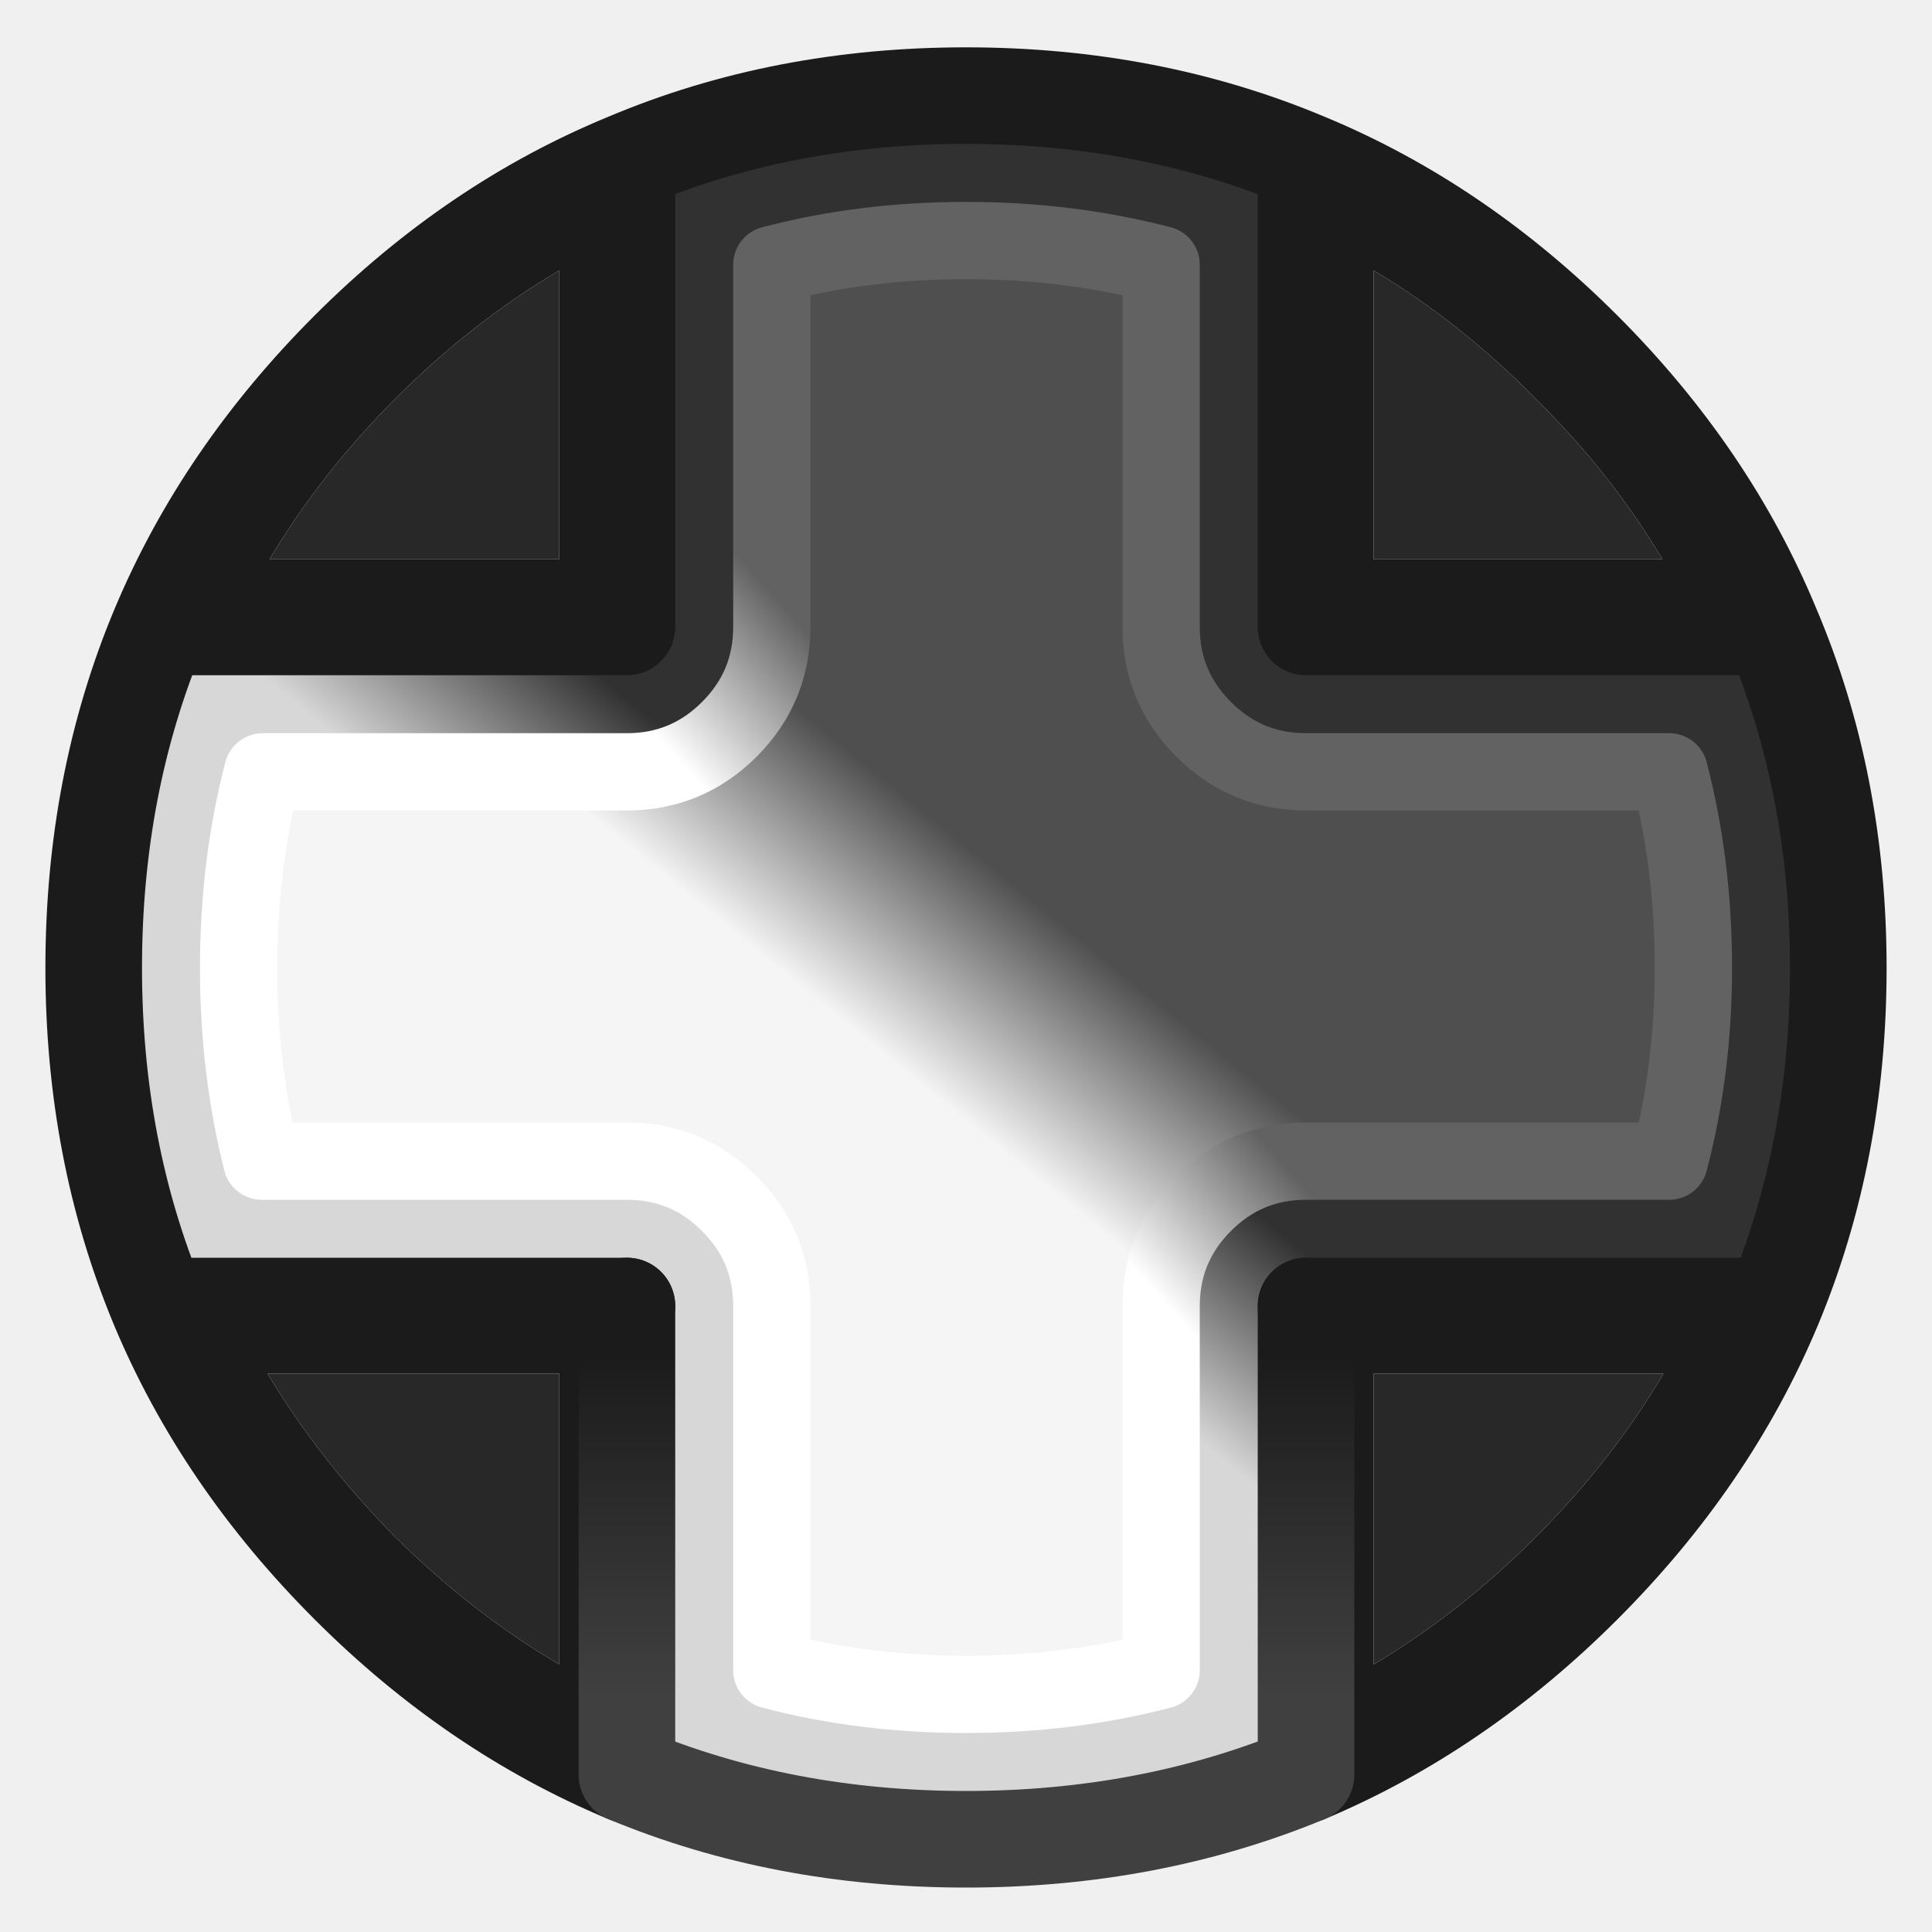
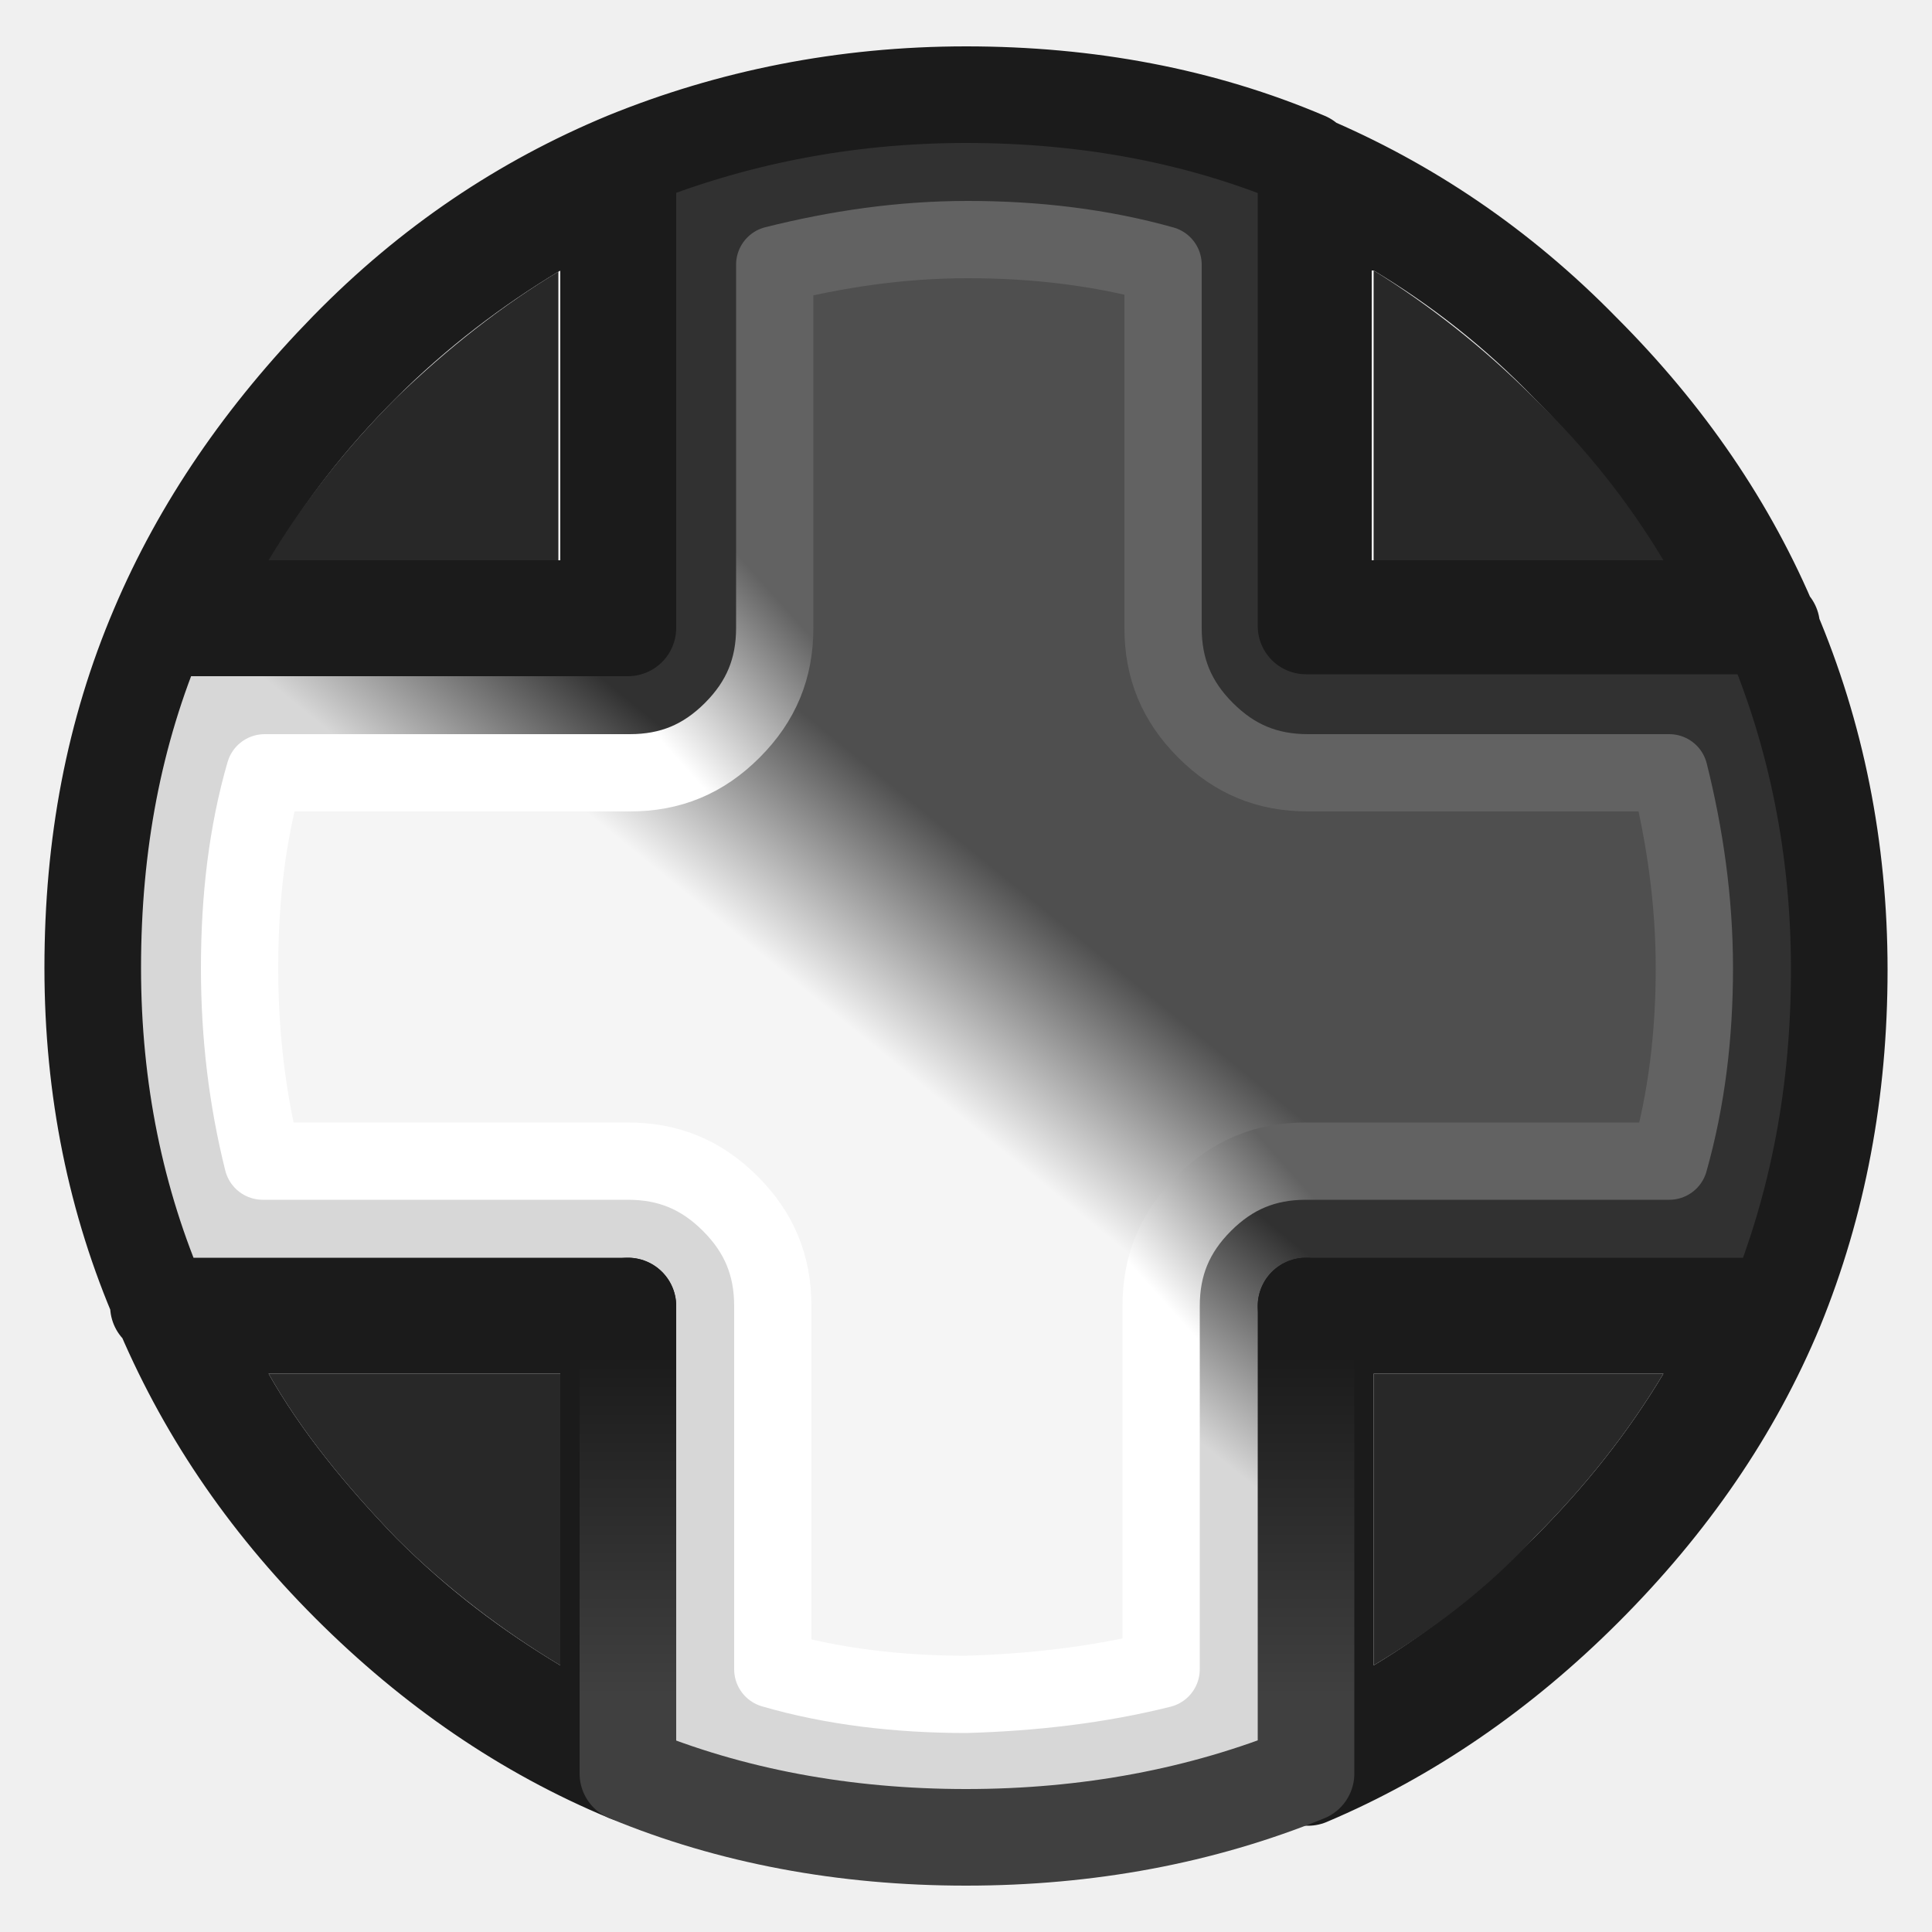
- <svg xmlns="http://www.w3.org/2000/svg" xmlns:xlink="http://www.w3.org/1999/xlink" version="1.1" x="0px" y="0px" viewBox="0 0 100 100">
-   <defs>
-     <linearGradient id="Gradient_1" gradientUnits="userSpaceOnUse" x1="68" y1="65.163" x2="61" y2="73.737" spreadMethod="pad">
-       <stop offset="0%" stop-color="#313131" />
-       <stop offset="100%" stop-color="#D7D7D7" />
-     </linearGradient>
-     <linearGradient id="Gradient_2" gradientUnits="userSpaceOnUse" x1="68" y1="58.4" x2="61" y2="67" spreadMethod="pad">
-       <stop offset="0%" stop-color="#4F4F4F" />
-       <stop offset="100%" stop-color="#F5F5F5" />
-     </linearGradient>
-     <linearGradient id="Gradient_3" gradientUnits="userSpaceOnUse" x1="68" y1="61.962" x2="61" y2="68.237" spreadMethod="pad">
-       <stop offset="0%" stop-color="#626262" />
-       <stop offset="100%" stop-color="#FFFFFF" />
-     </linearGradient>
-     <linearGradient id="Gradient_4" gradientUnits="userSpaceOnUse" x1="45.65" y1="70.15" x2="45.65" y2="87.75" spreadMethod="pad">
-       <stop offset="0%" stop-color="#1B1B1B" />
-       <stop offset="100%" stop-color="#404040" />
-     </linearGradient>
-     <g id="Layer1_0_FILL">
-       <path fill="#1B1B1B" stroke="none" d=" M 8.2 67.6 Q 11.5 75.5 18.05 82.05 24.55 88.55 32.45 91.85 L 32.45 67.6 8.2 67.6 M 28.95 86.15 Q 24.45 83.5 20.5 79.6 16.55 75.6 13.85 71.1 L 28.95 71.1 28.95 86.15 M 32.45 8.35 Q 24.55 11.6 18.05 18.1 11.55 24.6 8.25 32.45 L 32.45 32.45 32.45 8.35 M 20.5 20.6 Q 24.45 16.65 28.95 14 L 28.95 28.95 13.95 28.95 Q 16.6 24.5 20.5 20.6 M 81.95 82.05 Q 88.5 75.5 91.8 67.6 L 67.6 67.6 67.6 91.85 Q 75.45 88.55 81.95 82.05 M 71.1 86.15 L 71.1 71.1 86.1 71.1 Q 83.45 75.6 79.45 79.6 75.55 83.5 71.1 86.15 M 91.7 32.45 Q 88.45 24.6 81.95 18.1 75.45 11.6 67.6 8.35 L 67.6 32.45 91.7 32.45 M 71.1 14 Q 75.55 16.65 79.45 20.6 83.4 24.5 86.05 28.95 L 71.1 28.95 71.1 14 Z" />
-       <path fill="#282828" stroke="none" d=" M 20.5 79.6 Q 24.45 83.5 28.95 86.15 L 28.95 71.1 13.85 71.1 Q 16.55 75.6 20.5 79.6 M 28.95 14 Q 24.45 16.65 20.5 20.6 16.6 24.5 13.95 28.95 L 28.95 28.95 28.95 14 M 71.1 71.1 L 71.1 86.15 Q 75.55 83.5 79.45 79.6 83.45 75.6 86.1 71.1 L 71.1 71.1 M 79.45 20.6 Q 75.55 16.65 71.1 14 L 71.1 28.95 86.05 28.95 Q 83.4 24.5 79.45 20.6 Z" />
-       <path fill="url(#Gradient_1)" stroke="none" d=" M 91.8 67.6 Q 95.15 59.55 95.15 50.1 95.15 40.55 91.7 32.45 L 67.6 32.45 67.6 8.35 Q 59.5 4.95 50 4.95 40.5 4.95 32.45 8.35 L 32.45 32.45 8.25 32.45 Q 4.85 40.55 4.85 50.1 4.85 59.55 8.2 67.6 L 32.45 67.6 32.45 91.85 Q 40.5 95.2 50 95.2 59.5 95.2 67.6 91.85 L 67.6 67.6 91.8 67.6 M 87.65 50.1 Q 87.65 55.35 86.4 60.1 L 67.6 60.1 Q 64.5 60.1 62.3 62.3 60.1 64.5 60.1 67.6 L 60.1 86.45 Q 55.3 87.7 50 87.7 44.7 87.7 39.95 86.45 L 39.95 67.6 Q 39.95 64.5 37.75 62.3 35.55 60.1 32.45 60.1 L 13.55 60.1 Q 12.35 55.35 12.35 50.1 12.35 44.75 13.6 39.95 L 32.45 39.95 Q 35.55 39.95 37.75 37.75 39.95 35.55 39.95 32.45 L 39.95 13.7 Q 44.7 12.45 50 12.45 55.3 12.45 60.1 13.7 L 60.1 32.45 Q 60.1 35.55 62.3 37.75 64.5 39.95 67.6 39.95 L 86.4 39.95 Q 87.65 44.75 87.65 50.1 Z" />
-       <path fill="url(#Gradient_2)" stroke="none" d=" M 86.4 60.1 Q 87.65 55.35 87.65 50.1 87.65 44.75 86.4 39.95 L 67.6 39.95 Q 64.5 39.95 62.3 37.75 60.1 35.55 60.1 32.45 L 60.1 13.7 Q 55.3 12.45 50 12.45 44.7 12.45 39.95 13.7 L 39.95 32.45 Q 39.95 35.55 37.75 37.75 35.55 39.95 32.45 39.95 L 13.6 39.95 Q 12.35 44.75 12.35 50.1 12.35 55.35 13.55 60.1 L 32.45 60.1 Q 35.55 60.1 37.75 62.3 39.95 64.5 39.95 67.6 L 39.95 86.45 Q 44.7 87.7 50 87.7 55.3 87.7 60.1 86.45 L 60.1 67.6 Q 60.1 64.5 62.3 62.3 64.5 60.1 67.6 60.1 L 86.4 60.1 Z" />
+ <svg xmlns="http://www.w3.org/2000/svg" version="1.1" id="Layer_1" x="0px" y="0px" viewBox="0 0 100 100" style="enable-background:new 0 0 100 100;" xml:space="preserve">
+   <g transform="matrix( 1, 0, 0, 1, 0,0) ">
+     <g>
+       <g id="Layer1_0_FILL">
+         <path style="fill:#1B1B1B;" d="M8.2,67.6c2.2,5.3,5.5,10.1,9.8,14.5c4.3,4.3,9.1,7.6,14.4,9.8V67.6H8.2 M29,86.2     c-3-1.8-5.8-3.9-8.5-6.6c-2.6-2.7-4.9-5.5-6.6-8.5H29V86.2 M32.5,8.4c-5.3,2.2-10.1,5.4-14.4,9.8s-7.6,9.1-9.8,14.4h24.2V8.4      M20.5,20.6C23.1,18,26,15.8,29,14v15h-15C15.7,26,17.9,23.2,20.5,20.6 M81.9,82.1c4.4-4.4,7.7-9.2,9.9-14.5H67.6v24.3     C72.8,89.7,77.6,86.4,81.9,82.1 M71.1,86.2V71.1h15c-1.8,3-4,5.8-6.7,8.5C76.8,82.2,74.1,84.4,71.1,86.2 M91.7,32.5     c-2.2-5.2-5.4-10-9.8-14.4c-4.3-4.3-9.1-7.6-14.3-9.8v24.1H91.7 M71.1,14c3,1.8,5.8,4,8.3,6.6c2.6,2.6,4.8,5.4,6.6,8.4h-15V14z" />
+         <path style="fill:#282828;" d="M20.5,79.6c2.6,2.6,5.5,4.8,8.5,6.6V71.1H13.9C15.6,74.1,17.9,76.9,20.5,79.6 M29,14     c-3,1.8-5.8,4-8.5,6.6c-2.6,2.6-4.8,5.4-6.6,8.4h15V14 M71.1,71.1v15.1c3-1.8,5.8-3.9,8.3-6.6c2.7-2.7,4.9-5.5,6.7-8.5H71.1      M79.4,20.6c-2.6-2.6-5.4-4.8-8.3-6.6v15h15C84.3,26,82.1,23.2,79.4,20.6z" />
+         <linearGradient id="SVGID_1_" gradientUnits="userSpaceOnUse" x1="49.798" y1="51.697" x2="42.798" y2="43.121" gradientTransform="matrix(1 0 0 -1 0 102)">
+           <stop offset="0" style="stop-color:#313131" />
+           <stop offset="1" style="stop-color:#D7D7D7" />
+         </linearGradient>
+         <path style="fill:url(#SVGID_1_);" d="M91.8,67.6c2.2-5.4,3.3-11.2,3.3-17.5c0-6.4-1.2-12.2-3.5-17.6H67.6V8.4     C62.2,6.1,56.3,4.9,50,4.9S37.8,6.1,32.5,8.4v24.1H8.3C6,37.9,4.8,43.7,4.8,50.1c0,6.3,1.1,12.1,3.3,17.5h24.3v24.3     c5.4,2.2,11.2,3.3,17.5,3.3c6.3,0,12.2-1.1,17.6-3.3V67.6H91.8 M87.7,50.1c0,3.5-0.4,6.8-1.3,10H67.6c-2.1,0-3.8,0.7-5.3,2.2     s-2.2,3.2-2.2,5.3v18.8c-3.2,0.8-6.6,1.2-10.1,1.3c-3.5,0-6.9-0.4-10-1.3V67.6c0-2.1-0.7-3.8-2.2-5.3s-3.2-2.2-5.3-2.2H13.6     c-0.8-3.2-1.2-6.5-1.2-10c0-3.6,0.4-7,1.3-10.1h18.9c2.1,0,3.8-0.7,5.3-2.2s2.2-3.2,2.2-5.3V13.7c3.2-0.8,6.5-1.3,10-1.3     s6.9,0.4,10.1,1.3v18.8c0,2.1,0.7,3.8,2.2,5.3s3.2,2.2,5.3,2.2h18.8C87.2,43.1,87.7,46.5,87.7,50.1z" />
+         <linearGradient id="SVGID_2_" gradientUnits="userSpaceOnUse" x1="53.073" y1="55.75" x2="46.073" y2="47.15" gradientTransform="matrix(1 0 0 -1 0 102)">
+           <stop offset="0" style="stop-color:#4F4F4F" />
+           <stop offset="1" style="stop-color:#F5F5F5" />
+         </linearGradient>
+         <path style="fill:url(#SVGID_2_);" d="M86.4,60.1c0.8-3.2,1.3-6.5,1.3-10c0-3.6-0.4-7-1.3-10.1H67.6c-2.1,0-3.8-0.7-5.3-2.2     s-2.2-3.2-2.2-5.3V13.7c-3.2-0.8-6.6-1.3-10.1-1.3s-6.9,0.4-10,1.3v18.8c0,2.1-0.7,3.8-2.2,5.3S34.5,40,32.5,40H13.6     c-0.8,3.2-1.2,6.6-1.3,10.1c0,3.5,0.4,6.8,1.2,10h18.9c2.1,0,3.8,0.7,5.3,2.2s2.2,3.2,2.2,5.3v18.8c3.2,0.8,6.5,1.2,10,1.3     c3.5,0,6.9-0.4,10.1-1.3V67.6c0-2.1,0.7-3.8,2.2-5.3s3.2-2.2,5.3-2.2H86.4z" />
+       </g>
    </g>
-     <path id="Layer1_0_1_STROKES" stroke="#1B1B1B" stroke-width="5" stroke-linejoin="round" stroke-linecap="round" fill="none" d=" M 67.6 8.35 Q 75.45 11.6 81.95 18.1 88.45 24.6 91.7 32.45 95.15 40.55 95.15 50.1 95.15 59.55 91.8 67.6 88.5 75.5 81.95 82.05 75.45 88.55 67.6 91.85 M 32.45 91.85 Q 24.55 88.55 18.05 82.05 11.5 75.5 8.2 67.6 4.85 59.55 4.85 50.1 4.85 40.55 8.25 32.45 11.55 24.6 18.05 18.1 24.55 11.6 32.45 8.35 40.5 4.95 50 4.95 59.5 4.95 67.6 8.35 L 67.6 32.45 91.7 32.45 M 32.45 8.35 L 32.45 32.45 8.25 32.45 M 32.45 67.6 L 8.2 67.6 M 91.8 67.6 L 67.6 67.6" />
-     <path id="Layer1_0_2_STROKES" stroke="url(#Gradient_3)" stroke-width="4" stroke-linejoin="round" stroke-linecap="round" fill="none" d=" M 86.4 39.95 Q 87.65 44.75 87.65 50.1 87.65 55.35 86.4 60.1 L 67.6 60.1 Q 64.5 60.1 62.3 62.3 60.1 64.5 60.1 67.6 L 60.1 86.45 Q 55.3 87.7 50 87.7 44.7 87.7 39.95 86.45 L 39.95 67.6 Q 39.95 64.5 37.75 62.3 35.55 60.1 32.45 60.1 L 13.55 60.1 Q 12.35 55.35 12.35 50.1 12.35 44.75 13.6 39.95 L 32.45 39.95 Q 35.55 39.95 37.75 37.75 39.95 35.55 39.95 32.45 L 39.95 13.7 Q 44.7 12.45 50 12.45 55.3 12.45 60.1 13.7 L 60.1 32.45 Q 60.1 35.55 62.3 37.75 64.5 39.95 67.6 39.95 L 86.4 39.95 Z" />
-     <path id="Layer1_0_3_STROKES" stroke="url(#Gradient_4)" stroke-width="5" stroke-linejoin="round" stroke-linecap="round" fill="none" d=" M 67.6 91.85 Q 59.5 95.2 50 95.2 40.5 95.2 32.45 91.85 L 32.45 67.6 M 67.6 91.85 L 67.6 67.6" />
-   </defs>
-   <g transform="matrix( 1, 0, 0, 1, 0,0) ">
-     <use xlink:href="#Layer1_0_FILL" />
-     <use xlink:href="#Layer1_0_1_STROKES" />
-     <use xlink:href="#Layer1_0_2_STROKES" />
-     <use xlink:href="#Layer1_0_3_STROKES" />
-   </g>
-   <g transform="matrix( 1, 0, 0, 1, -3.4,-28) ">
-     <clipPath id="Mask_Mask_1">
-       <rect x="3.8" y="-2" width="99.2" height="20.8" fill="#FFFFFF" stroke="none" />
-     </clipPath>
-     <text clip-path="url(#Mask_Mask_1)" writing-mode="lr">
-       <tspan x="5.85" y="13.6" baseline-shift="0%" kerning="auto" font-family="Arial_Regular" font-size="15" fill="#999999" xml:space="preserve">Xbox Series X</tspan>
-     </text>
+     <g>
+       <path id="Layer1_0_1_STROKES" style="fill:none;stroke:#1B1B1B;stroke-width:5;stroke-linecap:round;stroke-linejoin:round;" d="    M67.6,8.4c5.2,2.2,10,5.4,14.3,9.8c4.3,4.3,7.6,9.1,9.8,14.4c2.3,5.4,3.5,11.3,3.5,17.6c0,6.3-1.1,12.1-3.3,17.5    c-2.2,5.3-5.5,10.1-9.9,14.5c-4.3,4.3-9.1,7.6-14.3,9.8 M32.5,91.8c-5.3-2.2-10.1-5.5-14.4-9.8c-4.4-4.4-7.6-9.2-9.8-14.5    C6,62.2,4.8,56.4,4.8,50.1c0-6.4,1.1-12.2,3.4-17.6c2.2-5.2,5.5-10,9.8-14.4s9.1-7.6,14.4-9.8C37.8,6.1,43.7,4.9,50,4.9    s12.2,1.1,17.6,3.4v24.1h24.1 M32.5,8.4v24.1H8.3 M32.5,67.6H8.2 M91.8,67.6H67.6" />
+     </g>
+     <g>
+       <linearGradient id="Layer1_0_2_STROKES_1_" gradientUnits="userSpaceOnUse" x1="54.083" y1="55.563" x2="47.083" y2="49.288" gradientTransform="matrix(1 0 0 -1 0 102)">
+         <stop offset="0" style="stop-color:#626262" />
+         <stop offset="1" style="stop-color:#FFFFFF" />
+       </linearGradient>
+       <path id="Layer1_0_2_STROKES" style="fill:none;stroke:url(#Layer1_0_2_STROKES_1_);stroke-width:4;stroke-linecap:round;stroke-linejoin:round;" d="    M86.4,40c0.8,3.2,1.3,6.6,1.3,10.1c0,3.5-0.4,6.8-1.3,10H67.6c-2.1,0-3.8,0.7-5.3,2.2s-2.2,3.2-2.2,5.3v18.8    c-3.2,0.8-6.6,1.2-10.1,1.3c-3.5,0-6.9-0.4-10-1.3V67.6c0-2.1-0.7-3.8-2.2-5.3s-3.2-2.2-5.3-2.2H13.6c-0.8-3.2-1.2-6.5-1.2-10    c0-3.6,0.4-7,1.3-10.1h18.9c2.1,0,3.8-0.7,5.3-2.2s2.2-3.2,2.2-5.3V13.7c3.2-0.8,6.5-1.3,10-1.3s6.9,0.4,10.1,1.3v18.8    c0,2.1,0.7,3.8,2.2,5.3s3.2,2.2,5.3,2.2H86.4z" />
+     </g>
+     <g>
+       <linearGradient id="Layer1_0_3_STROKES_1_" gradientUnits="userSpaceOnUse" x1="50.025" y1="31.85" x2="50.025" y2="14.25" gradientTransform="matrix(1 0 0 -1 0 102)">
+         <stop offset="0" style="stop-color:#1B1B1B" />
+         <stop offset="1" style="stop-color:#404040" />
+       </linearGradient>
+       <path id="Layer1_0_3_STROKES" style="fill:none;stroke:url(#Layer1_0_3_STROKES_1_);stroke-width:5;stroke-linecap:round;stroke-linejoin:round;" d="    M67.6,91.8c-5.4,2.2-11.3,3.3-17.6,3.3c-6.3,0-12.2-1.1-17.5-3.3V67.6 M67.6,91.8V67.6" />
+     </g>
  </g>
</svg>
